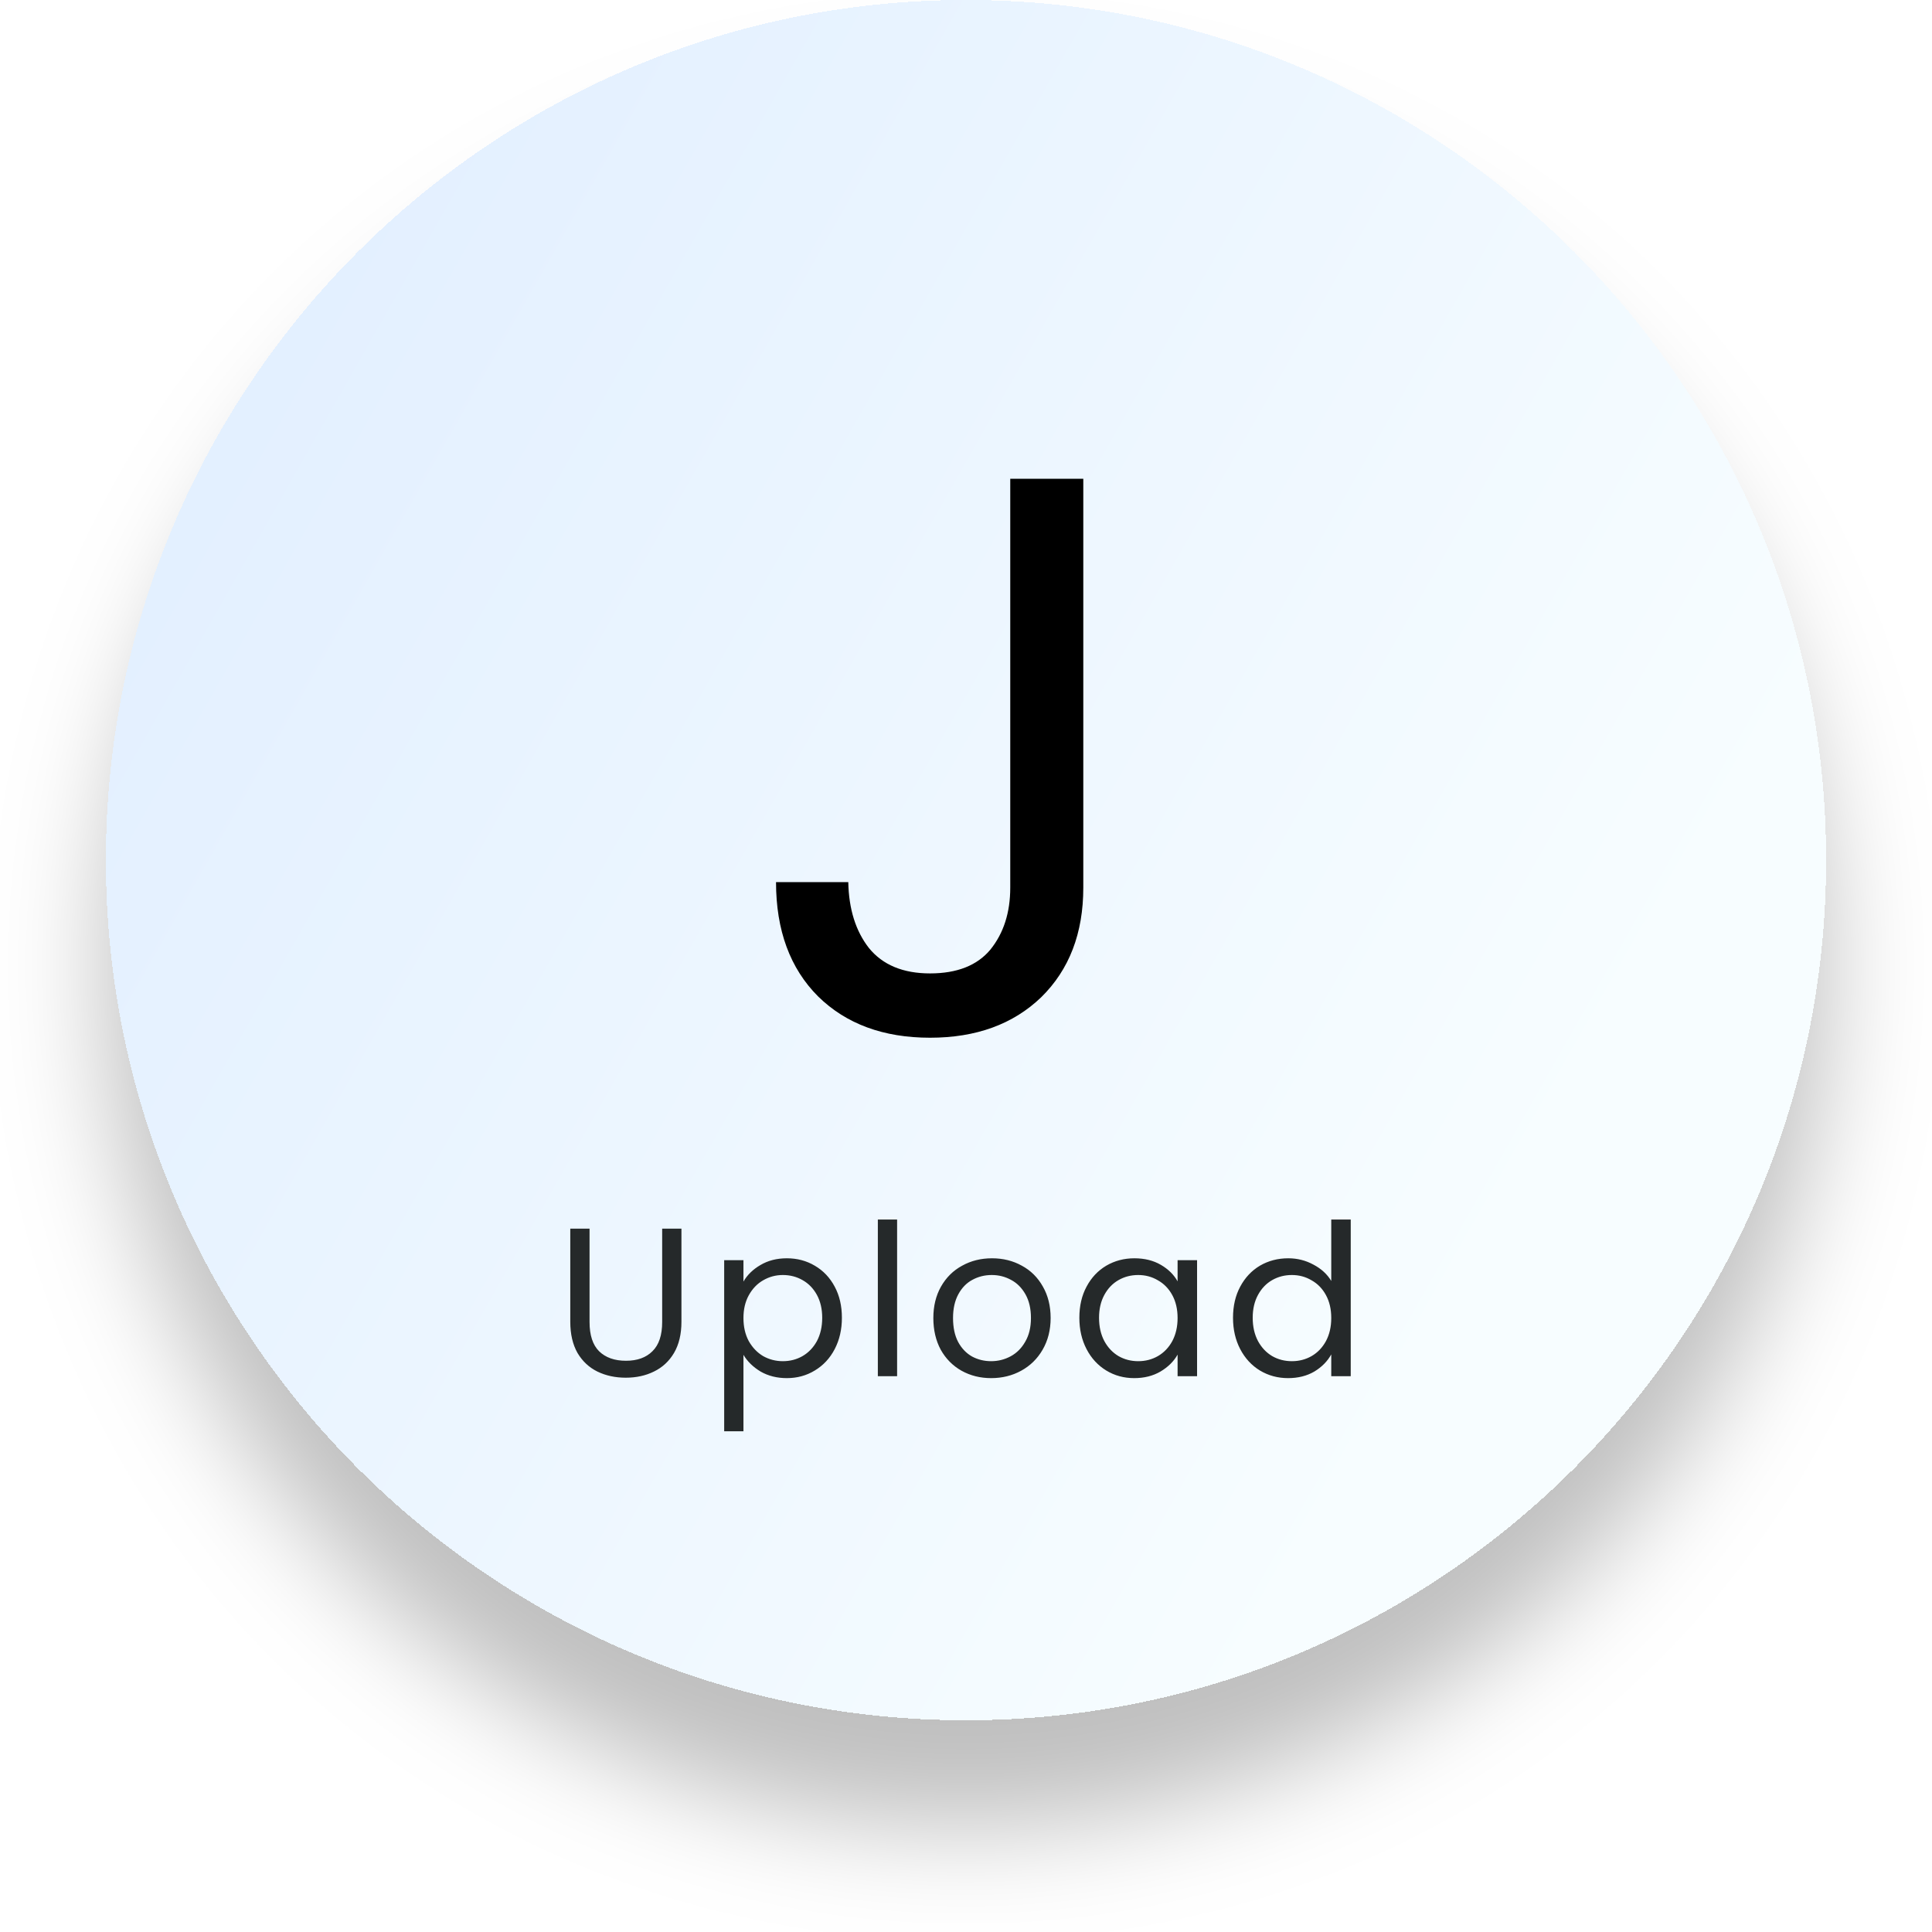
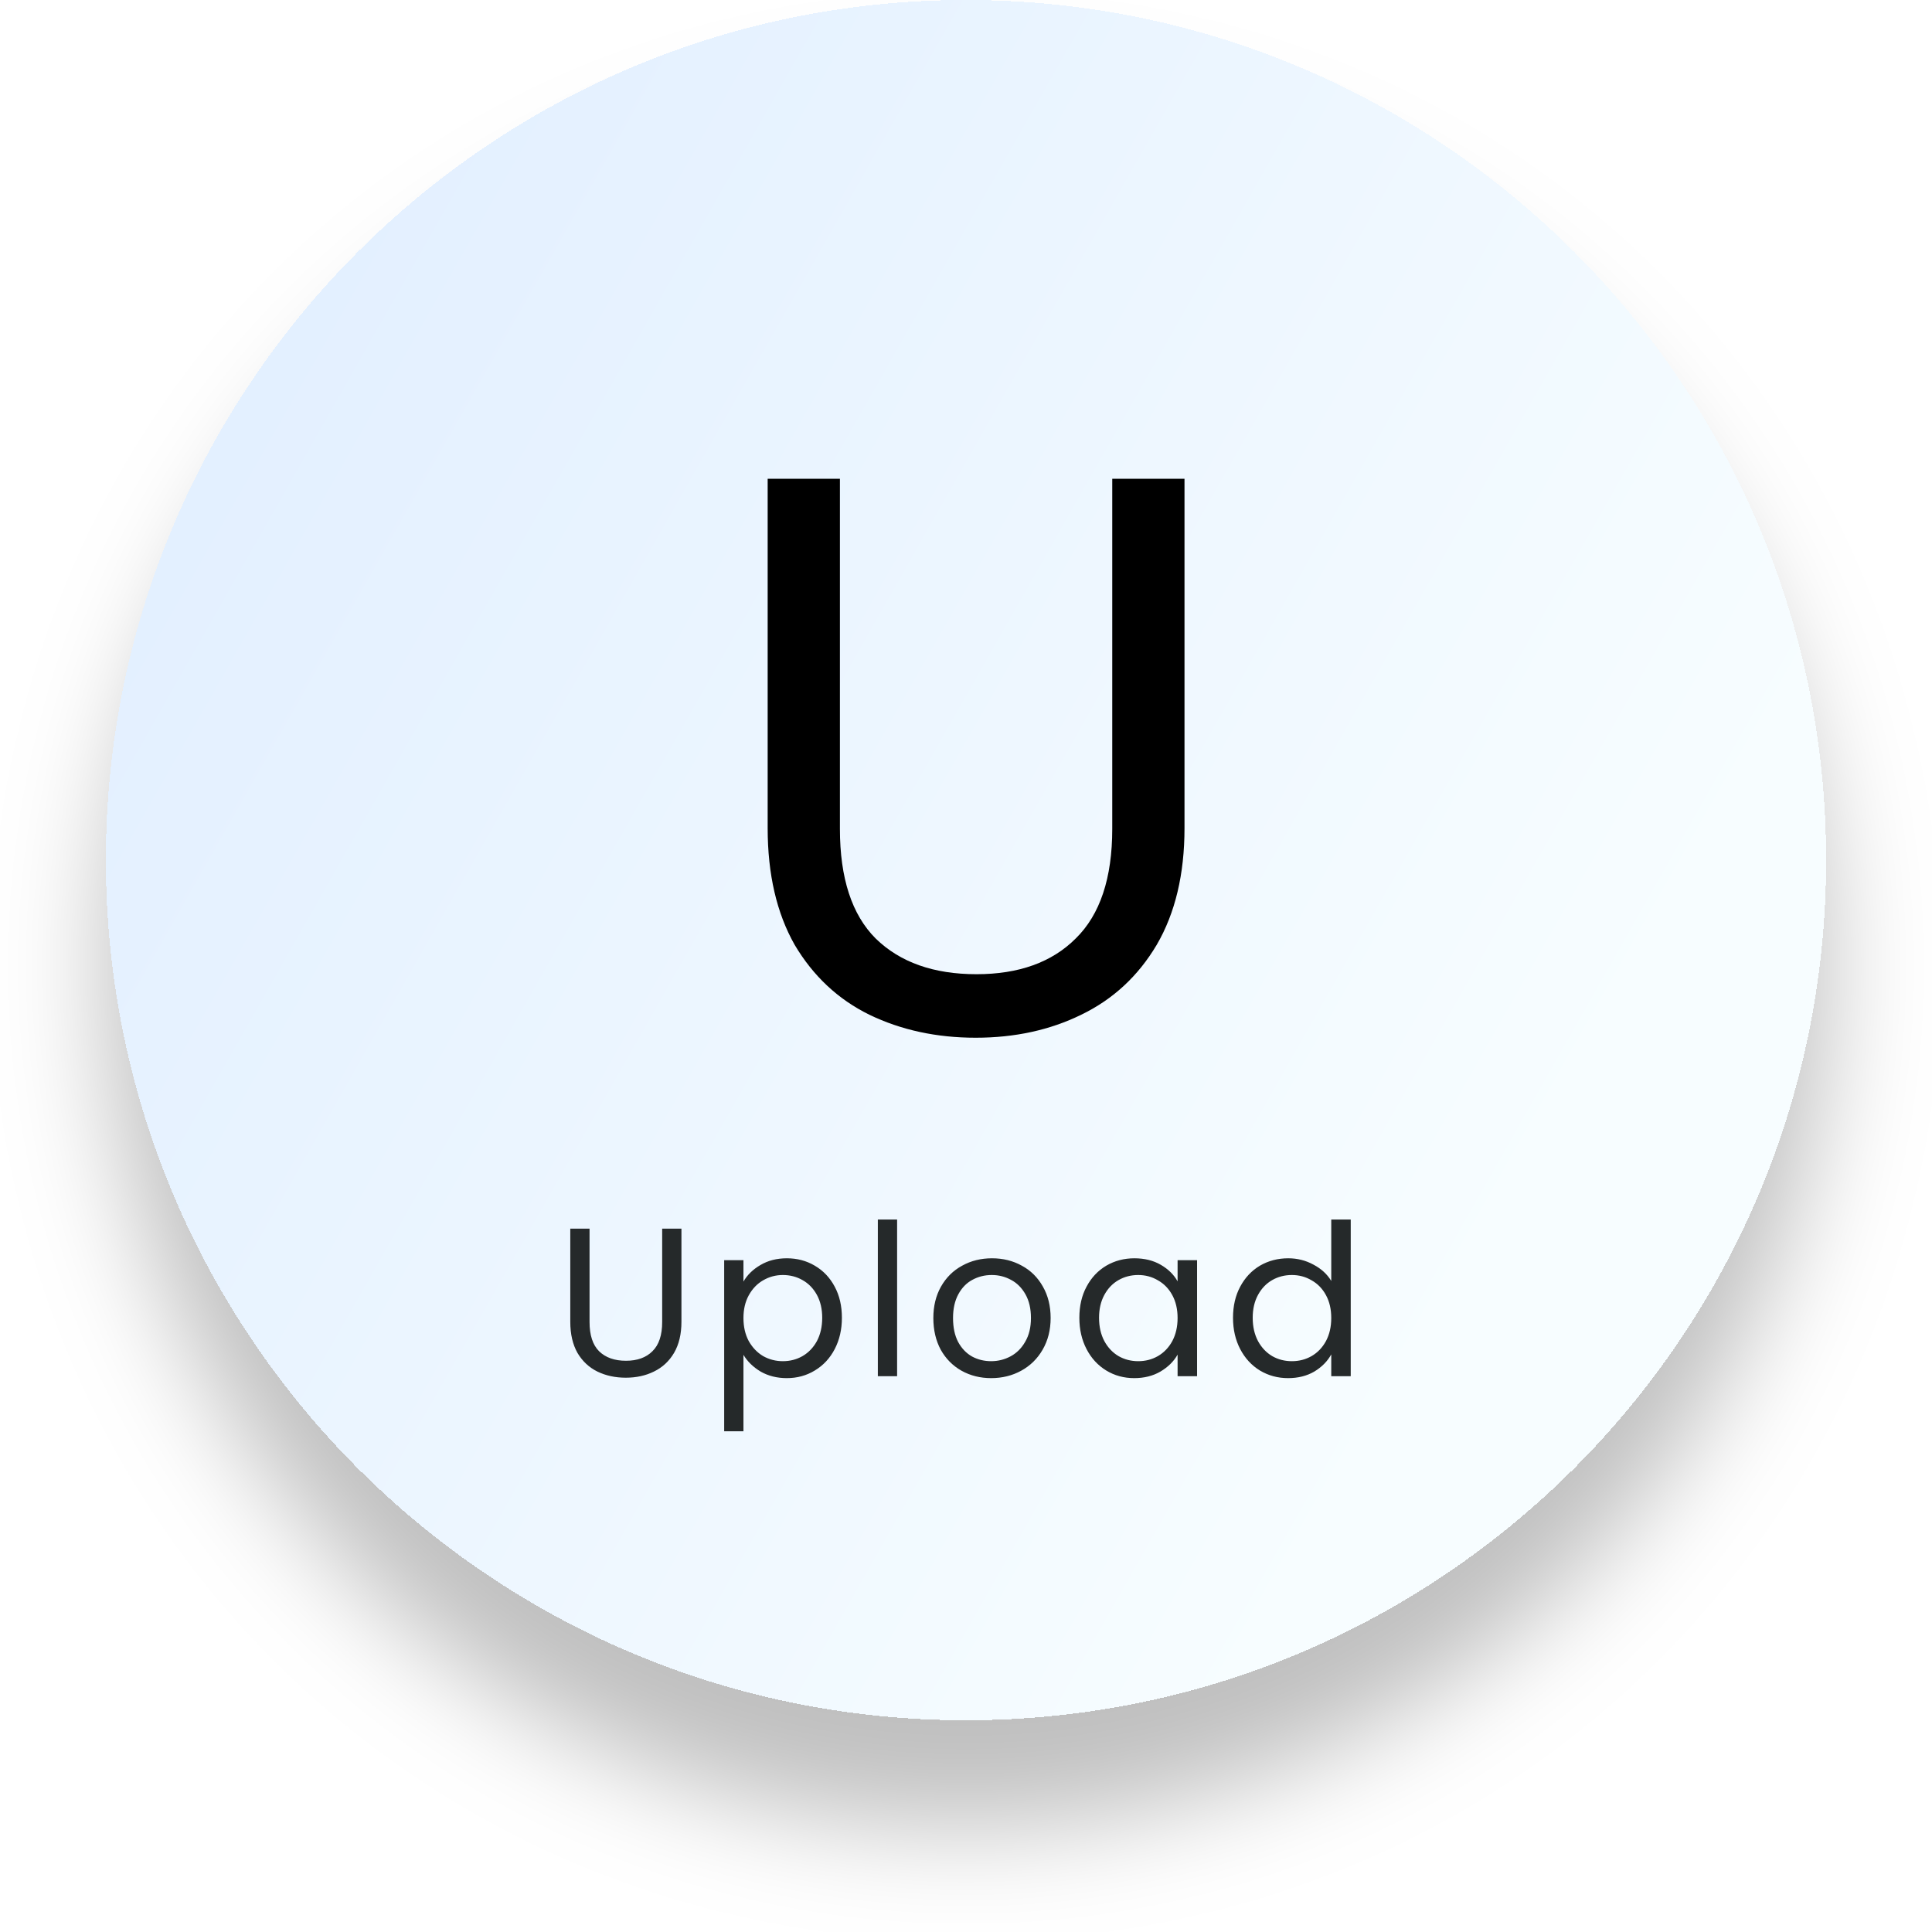
<svg xmlns="http://www.w3.org/2000/svg" width="73" height="73" viewBox="0 0 73 73" fill="none">
  <g filter="url(#filter0_d_762_20975)">
    <circle cx="36.5" cy="32.5" r="32.5" fill="url(#paint0_linear_762_20975)" fill-opacity="0.3" shape-rendering="crispEdges" />
  </g>
-   <path d="M40.932 18.09V33.54C40.932 35.26 40.402 36.64 39.342 37.68C38.282 38.7 36.882 39.21 35.142 39.21C33.382 39.21 31.972 38.69 30.912 37.65C29.852 36.59 29.322 35.15 29.322 33.33H32.052C32.072 34.35 32.332 35.18 32.832 35.82C33.352 36.46 34.122 36.78 35.142 36.78C36.162 36.78 36.922 36.48 37.422 35.88C37.922 35.26 38.172 34.48 38.172 33.54V18.09H40.932Z" fill="black" />
+   <path d="M31.736 18.09V31.32C31.736 33.18 32.186 34.56 33.086 35.46C34.006 36.36 35.276 36.81 36.896 36.81C38.496 36.81 39.746 36.36 40.646 35.46C41.566 34.56 42.026 33.18 42.026 31.32V18.09H44.756V31.29C44.756 33.03 44.406 34.5 43.706 35.7C43.006 36.88 42.056 37.76 40.856 38.34C39.676 38.92 38.346 39.21 36.866 39.21C35.386 39.21 34.046 38.92 32.846 38.34C31.666 37.76 30.726 36.88 30.026 35.7C29.346 34.5 29.006 33.03 29.006 31.29V18.09H31.736Z" fill="black" />
  <path d="M22.276 46.424V49.952C22.276 50.448 22.396 50.816 22.636 51.056C22.882 51.296 23.22 51.416 23.652 51.416C24.079 51.416 24.412 51.296 24.652 51.056C24.898 50.816 25.02 50.448 25.02 49.952V46.424H25.748V49.944C25.748 50.408 25.655 50.8 25.468 51.12C25.282 51.435 25.028 51.669 24.708 51.824C24.394 51.979 24.039 52.056 23.644 52.056C23.25 52.056 22.892 51.979 22.572 51.824C22.258 51.669 22.007 51.435 21.82 51.12C21.639 50.8 21.548 50.408 21.548 49.944V46.424H22.276ZM28.091 48.424C28.235 48.173 28.448 47.965 28.731 47.8C29.019 47.629 29.352 47.544 29.731 47.544C30.12 47.544 30.472 47.637 30.787 47.824C31.107 48.011 31.358 48.275 31.539 48.616C31.72 48.952 31.811 49.344 31.811 49.792C31.811 50.235 31.72 50.629 31.539 50.976C31.358 51.323 31.107 51.592 30.787 51.784C30.472 51.976 30.12 52.072 29.731 52.072C29.358 52.072 29.027 51.989 28.739 51.824C28.456 51.653 28.24 51.443 28.091 51.192V54.08H27.363V47.616H28.091V48.424ZM31.067 49.792C31.067 49.461 31 49.173 30.867 48.928C30.733 48.683 30.552 48.496 30.323 48.368C30.099 48.24 29.851 48.176 29.579 48.176C29.312 48.176 29.064 48.243 28.835 48.376C28.611 48.504 28.43 48.693 28.291 48.944C28.157 49.189 28.091 49.475 28.091 49.8C28.091 50.131 28.157 50.421 28.291 50.672C28.43 50.917 28.611 51.107 28.835 51.24C29.064 51.368 29.312 51.432 29.579 51.432C29.851 51.432 30.099 51.368 30.323 51.24C30.552 51.107 30.733 50.917 30.867 50.672C31 50.421 31.067 50.128 31.067 49.792ZM33.897 46.08V52H33.169V46.08H33.897ZM37.45 52.072C37.039 52.072 36.666 51.979 36.33 51.792C35.999 51.605 35.738 51.341 35.546 51C35.359 50.653 35.266 50.253 35.266 49.8C35.266 49.352 35.362 48.957 35.554 48.616C35.751 48.269 36.018 48.005 36.354 47.824C36.69 47.637 37.066 47.544 37.482 47.544C37.898 47.544 38.274 47.637 38.61 47.824C38.946 48.005 39.21 48.267 39.402 48.608C39.599 48.949 39.698 49.347 39.698 49.8C39.698 50.253 39.596 50.653 39.394 51C39.197 51.341 38.927 51.605 38.586 51.792C38.245 51.979 37.866 52.072 37.45 52.072ZM37.45 51.432C37.711 51.432 37.956 51.371 38.186 51.248C38.415 51.125 38.599 50.941 38.738 50.696C38.882 50.451 38.954 50.152 38.954 49.8C38.954 49.448 38.885 49.149 38.746 48.904C38.607 48.659 38.426 48.477 38.202 48.36C37.978 48.237 37.735 48.176 37.474 48.176C37.207 48.176 36.962 48.237 36.738 48.36C36.519 48.477 36.343 48.659 36.21 48.904C36.077 49.149 36.01 49.448 36.01 49.8C36.01 50.157 36.074 50.459 36.202 50.704C36.335 50.949 36.511 51.133 36.73 51.256C36.949 51.373 37.188 51.432 37.45 51.432ZM40.783 49.792C40.783 49.344 40.874 48.952 41.055 48.616C41.236 48.275 41.484 48.011 41.799 47.824C42.119 47.637 42.474 47.544 42.863 47.544C43.247 47.544 43.58 47.627 43.863 47.792C44.146 47.957 44.356 48.165 44.495 48.416V47.616H45.231V52H44.495V51.184C44.351 51.44 44.135 51.653 43.847 51.824C43.564 51.989 43.234 52.072 42.855 52.072C42.466 52.072 42.114 51.976 41.799 51.784C41.484 51.592 41.236 51.323 41.055 50.976C40.874 50.629 40.783 50.235 40.783 49.792ZM44.495 49.8C44.495 49.469 44.428 49.181 44.295 48.936C44.162 48.691 43.98 48.504 43.751 48.376C43.527 48.243 43.279 48.176 43.007 48.176C42.735 48.176 42.487 48.24 42.263 48.368C42.039 48.496 41.86 48.683 41.727 48.928C41.594 49.173 41.527 49.461 41.527 49.792C41.527 50.128 41.594 50.421 41.727 50.672C41.86 50.917 42.039 51.107 42.263 51.24C42.487 51.368 42.735 51.432 43.007 51.432C43.279 51.432 43.527 51.368 43.751 51.24C43.98 51.107 44.162 50.917 44.295 50.672C44.428 50.421 44.495 50.131 44.495 49.8ZM46.589 49.792C46.589 49.344 46.68 48.952 46.861 48.616C47.043 48.275 47.291 48.011 47.605 47.824C47.925 47.637 48.283 47.544 48.677 47.544C49.019 47.544 49.336 47.624 49.629 47.784C49.923 47.939 50.147 48.144 50.301 48.4V46.08H51.037V52H50.301V51.176C50.157 51.437 49.944 51.653 49.661 51.824C49.379 51.989 49.048 52.072 48.669 52.072C48.28 52.072 47.925 51.976 47.605 51.784C47.291 51.592 47.043 51.323 46.861 50.976C46.68 50.629 46.589 50.235 46.589 49.792ZM50.301 49.8C50.301 49.469 50.235 49.181 50.101 48.936C49.968 48.691 49.787 48.504 49.557 48.376C49.333 48.243 49.085 48.176 48.813 48.176C48.541 48.176 48.293 48.24 48.069 48.368C47.845 48.496 47.667 48.683 47.533 48.928C47.4 49.173 47.333 49.461 47.333 49.792C47.333 50.128 47.4 50.421 47.533 50.672C47.667 50.917 47.845 51.107 48.069 51.24C48.293 51.368 48.541 51.432 48.813 51.432C49.085 51.432 49.333 51.368 49.557 51.24C49.787 51.107 49.968 50.917 50.101 50.672C50.235 50.421 50.301 50.131 50.301 49.8Z" fill="#25292A" />
  <defs>
    <filter id="filter0_d_762_20975" x="0" y="0" width="73" height="73" filterUnits="userSpaceOnUse" color-interpolation-filters="sRGB">
      <feFlood flood-opacity="0" result="BackgroundImageFix" />
      <feColorMatrix in="SourceAlpha" type="matrix" values="0 0 0 0 0 0 0 0 0 0 0 0 0 0 0 0 0 0 127 0" result="hardAlpha" />
      <feOffset dy="4" />
      <feGaussianBlur stdDeviation="2" />
      <feComposite in2="hardAlpha" operator="out" />
      <feColorMatrix type="matrix" values="0 0 0 0 0 0 0 0 0 0 0 0 0 0 0 0 0 0 0.25 0" />
      <feBlend mode="normal" in2="BackgroundImageFix" result="effect1_dropShadow_762_20975" />
      <feBlend mode="normal" in="SourceGraphic" in2="effect1_dropShadow_762_20975" result="shape" />
    </filter>
    <linearGradient id="paint0_linear_762_20975" x1="-1.133" y1="22.738" x2="52.387" y2="53.136" gradientUnits="userSpaceOnUse">
      <stop stop-color="#9DCAFF" />
      <stop offset="1" stop-color="#E5F9FF" />
    </linearGradient>
  </defs>
</svg>
